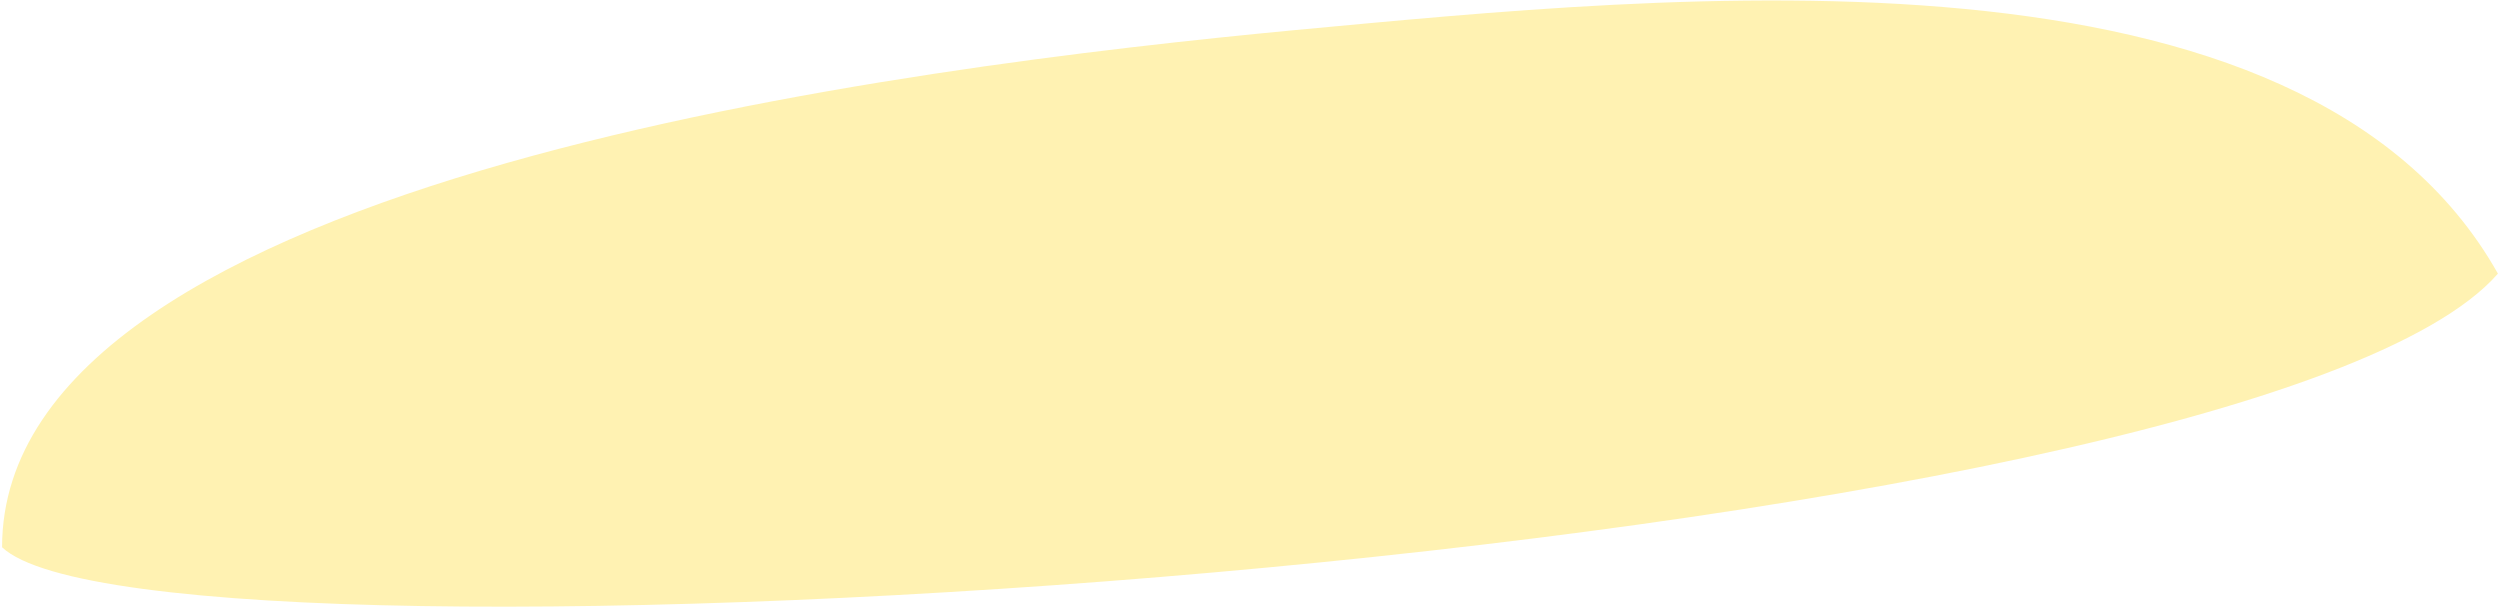
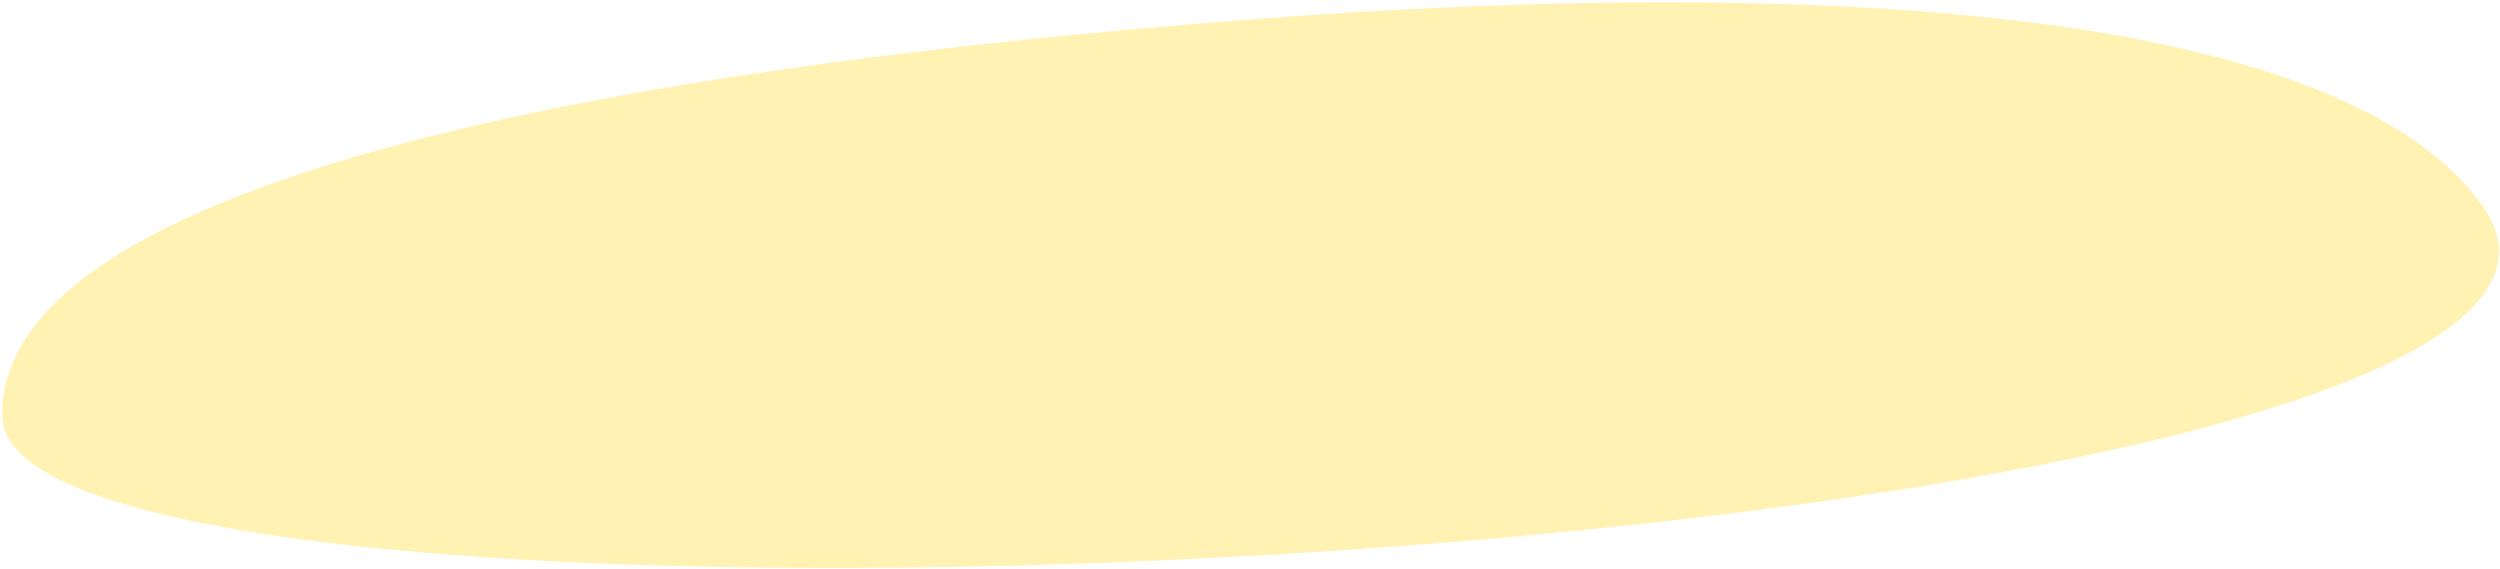
- <svg xmlns="http://www.w3.org/2000/svg" width="603" height="147" viewBox="0 0 603 147" fill="none">
-   <path d="M602.5 66C542 135.198 37.5 167 0.5 132C0.5 42.5 221.2 15.939 312 7.291C403.367 -1.181 555.5 -17.5 602.5 66Z" fill="#FFF2B2" />
+ <svg xmlns="http://www.w3.org/2000/svg" width="607" height="138" viewBox="0 0 607 138" fill="none">
+   <path d="M602.5 49.618C665.657 136.062 0.5 170.174 0.5 100.787C0.5 31.399 221.2 10.807 312 4.102C403.367 -2.466 562 -5.815 602.5 49.618Z" fill="#FFF2B2" />
</svg>
